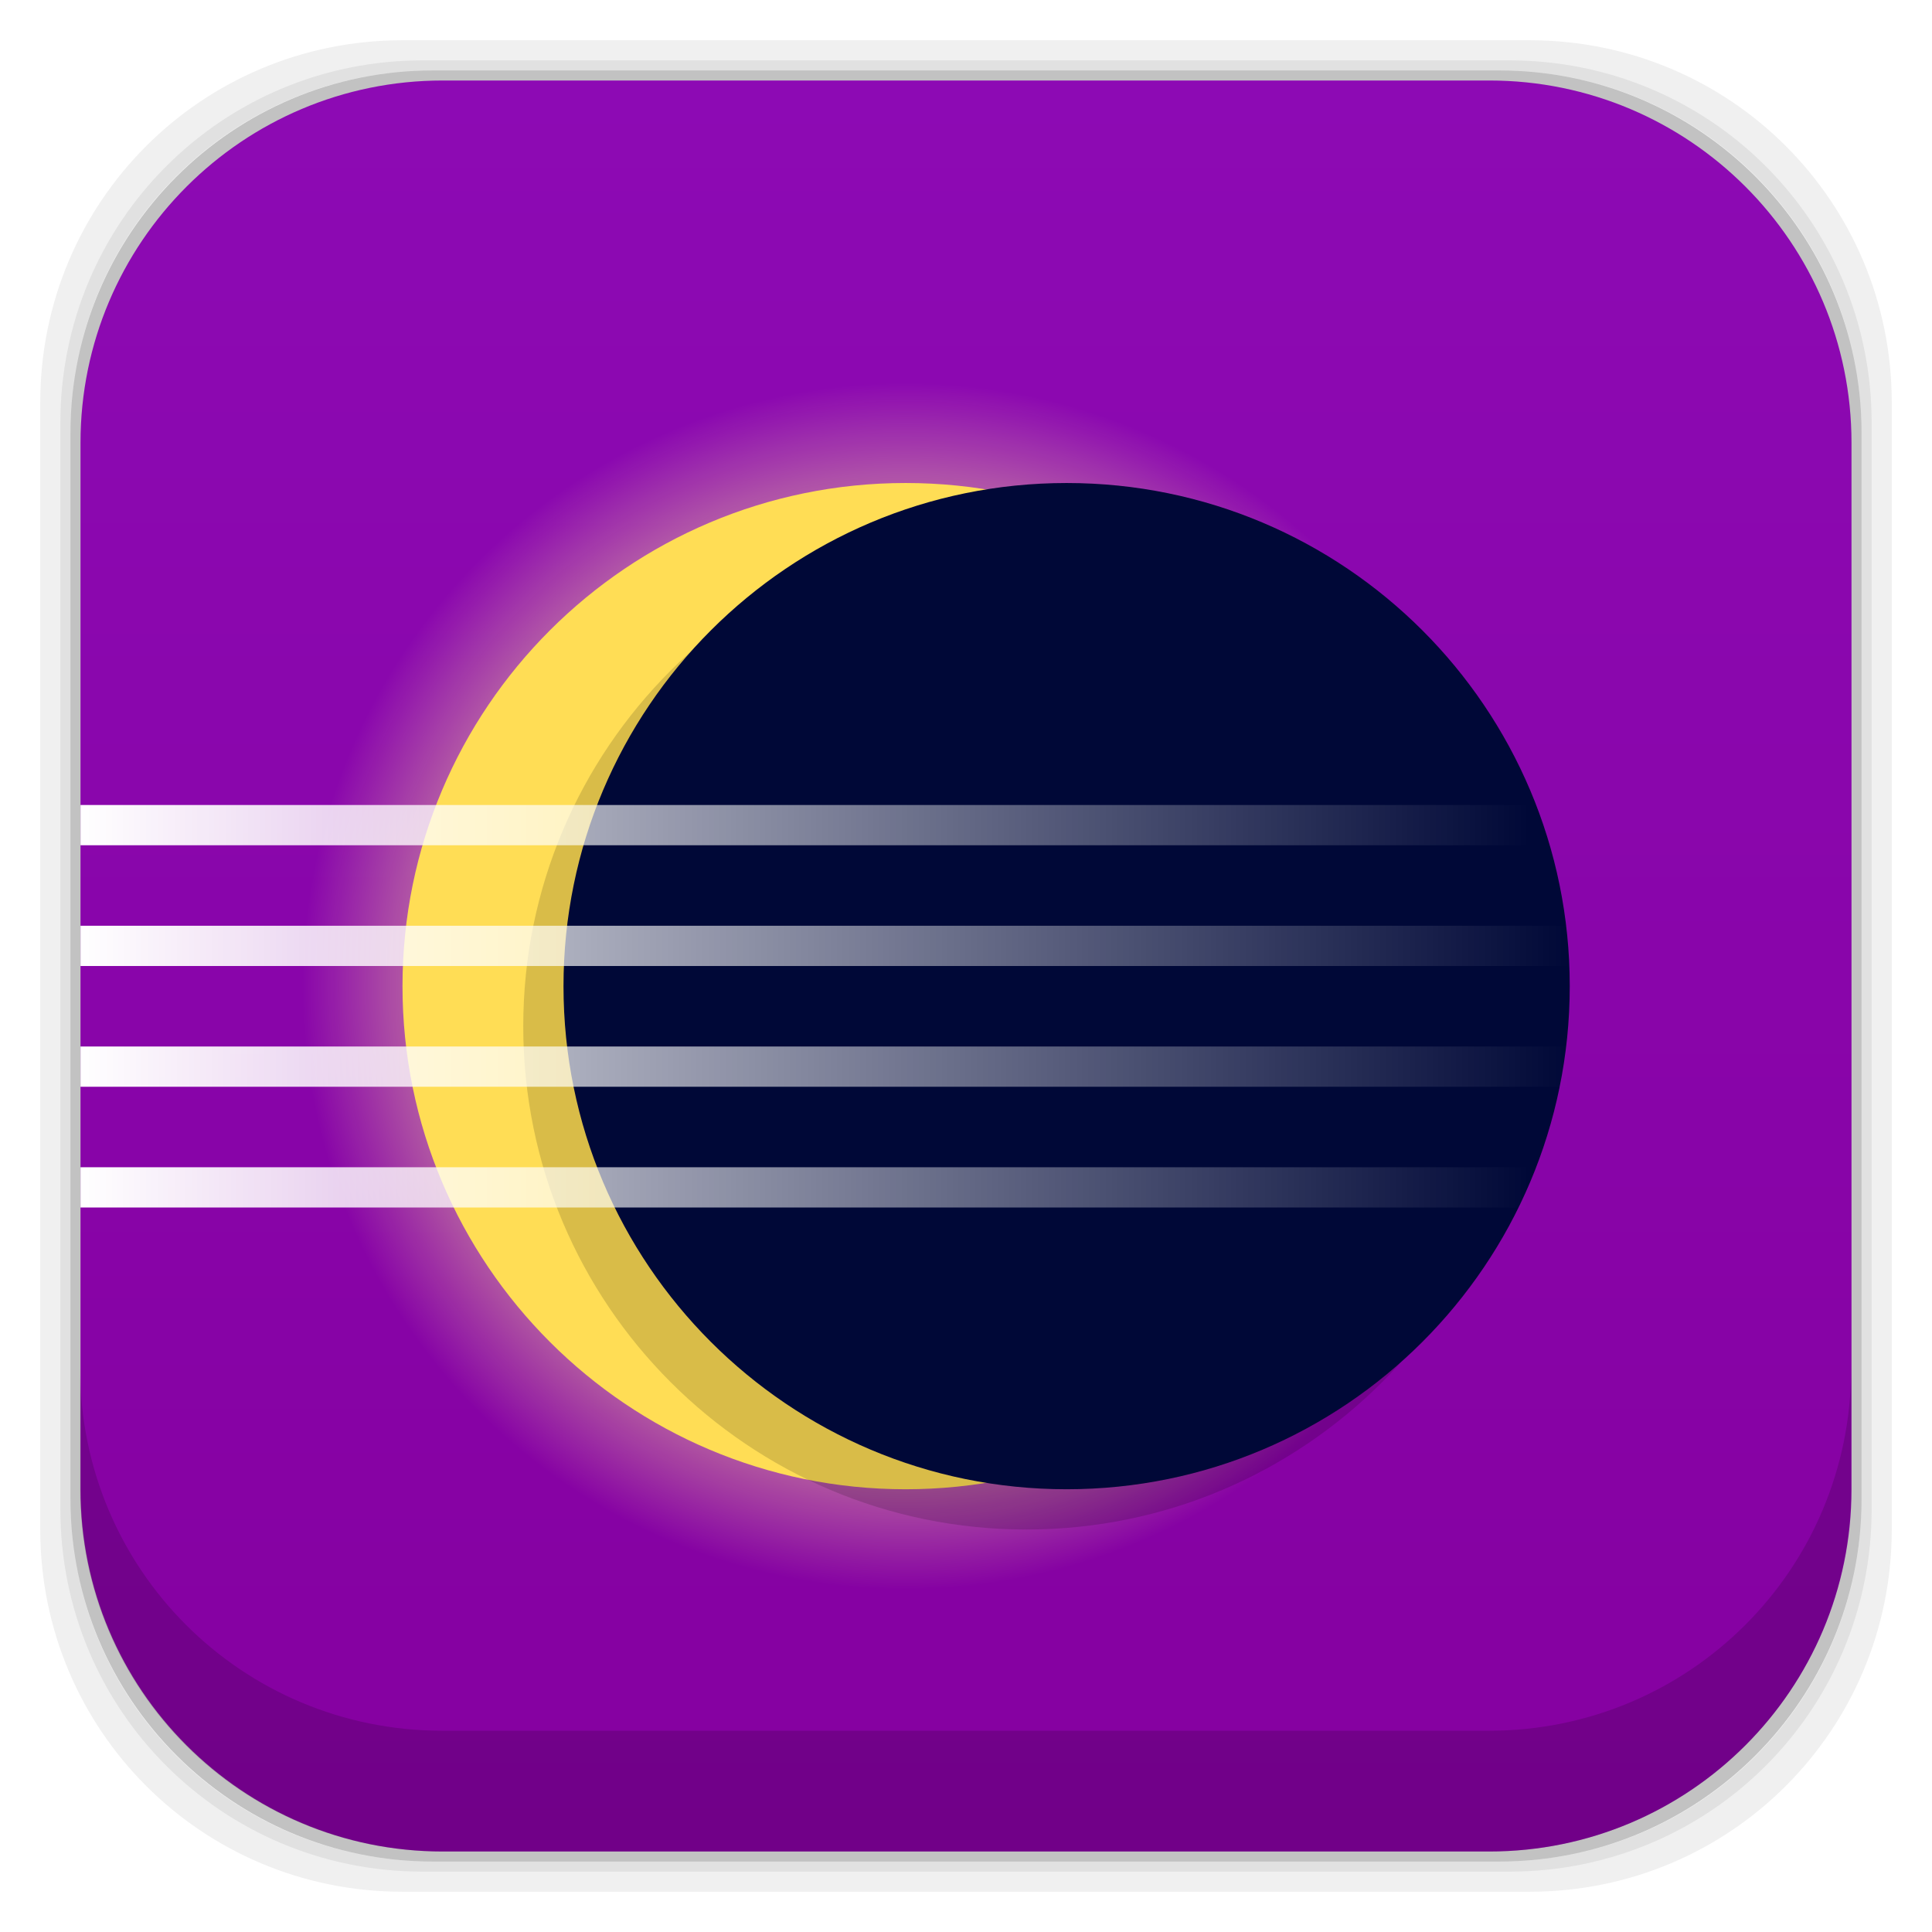
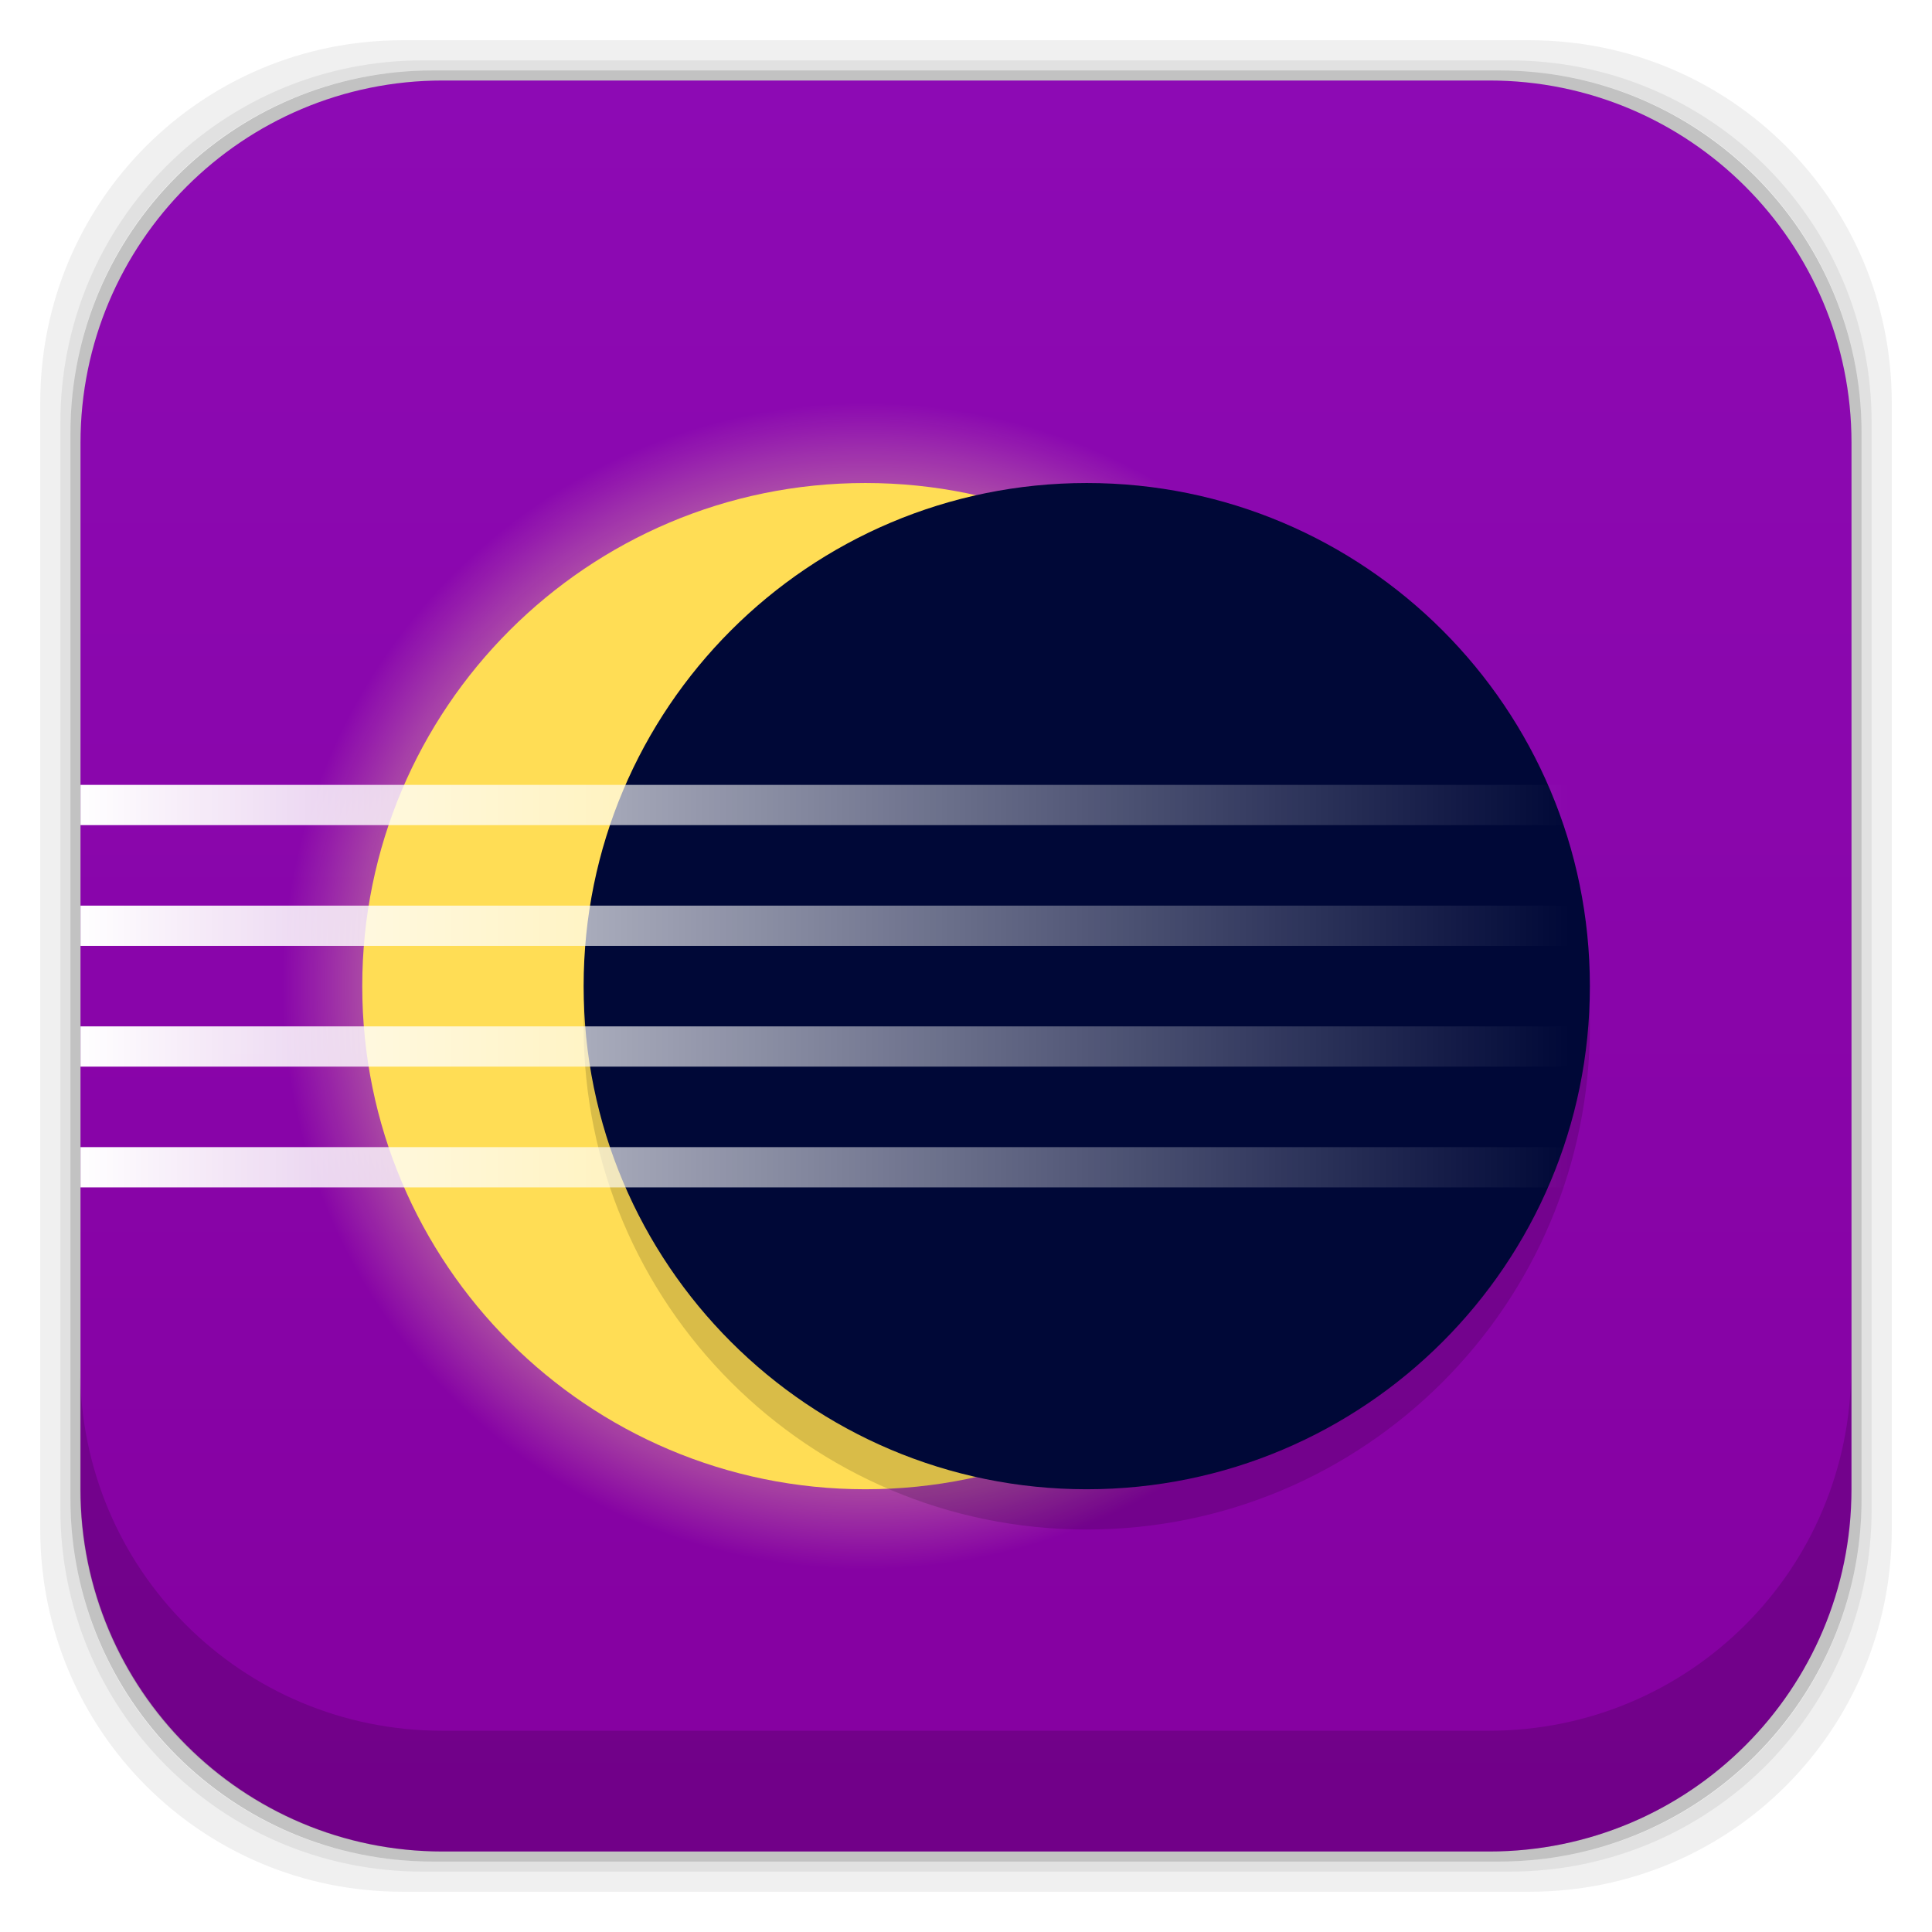
<svg xmlns="http://www.w3.org/2000/svg" xmlns:xlink="http://www.w3.org/1999/xlink" width="48" height="48" id="svg2" version="1.1">
  <defs id="defs4">
    <linearGradient id="linearGradient3803">
      <stop style="stop-color:#ffffff;stop-opacity:1;" offset="0" id="stop3805" />
      <stop style="stop-color:#ffffff;stop-opacity:0;" offset="1" id="stop3807" />
    </linearGradient>
    <linearGradient id="linearGradient3819">
      <stop style="stop-color:#8d0ab4;stop-opacity:1;" offset="0" id="stop3821" />
      <stop style="stop-color:#8500a0;stop-opacity:1;" offset="1" id="stop3823" />
    </linearGradient>
    <radialGradient r="23" fy="42.5" fx="24" cy="42.5" cx="24" gradientTransform="matrix(1.043478,0,0,0.1956518,-1.07163,41.18481)" gradientUnits="userSpaceOnUse" id="radialGradient3913" xlink:href="#linearGradient4243-9" />
    <linearGradient id="linearGradient4243-9">
      <stop style="stop-color:#000000;stop-opacity:1;" offset="0" id="stop4245-0" />
      <stop style="stop-color:#000000;stop-opacity:0;" offset="1" id="stop4247-7" />
    </linearGradient>
    <radialGradient r="23" fy="42.5" fx="24" cy="42.5" cx="24" gradientTransform="matrix(1.043478,0,0,0.1956518,-1.07173,1045.547)" gradientUnits="userSpaceOnUse" id="radialGradient3076" xlink:href="#linearGradient4243-9" />
    <linearGradient xlink:href="#linearGradient3819" id="linearGradient3825" x1="2" y1="1028.362" x2="46" y2="1028.362" gradientUnits="userSpaceOnUse" gradientTransform="translate(1004.362,-1052.362)" />
    <radialGradient xlink:href="#linearGradient3759" id="radialGradient3779" cx="250" cy="493.791" fx="250" fy="493.791" r="152.857" gradientUnits="userSpaceOnUse" />
    <linearGradient id="linearGradient3759">
      <stop style="stop-color:#fff499;stop-opacity:1;" offset="0" id="stop3761" />
      <stop id="stop3781" offset="0.5" style="stop-color:#fff499;stop-opacity:1;" />
      <stop style="stop-color:#fff499;stop-opacity:0;" offset="1" id="stop3763" />
    </linearGradient>
    <radialGradient r="152.857" fy="493.791" fx="250" cy="493.791" cx="250" gradientUnits="userSpaceOnUse" id="radialGradient3863" xlink:href="#linearGradient3759" />
    <radialGradient xlink:href="#linearGradient3759-3" id="radialGradient3779-9" cx="250" cy="493.791" fx="250" fy="493.791" r="152.857" gradientUnits="userSpaceOnUse" />
    <linearGradient id="linearGradient3759-3">
      <stop style="stop-color:#fff499;stop-opacity:1;" offset="0" id="stop3761-4" />
      <stop id="stop3781-7" offset="0.5" style="stop-color:#fff499;stop-opacity:1;" />
      <stop style="stop-color:#fff499;stop-opacity:0;" offset="1" id="stop3763-2" />
    </linearGradient>
    <radialGradient r="152.857" fy="493.791" fx="250" cy="493.791" cx="250" gradientUnits="userSpaceOnUse" id="radialGradient3881" xlink:href="#linearGradient3759-3" />
    <radialGradient xlink:href="#linearGradient3759-3" id="radialGradient3891" gradientUnits="userSpaceOnUse" cx="250" cy="493.791" fx="250" fy="493.791" r="152.857" />
    <radialGradient xlink:href="#linearGradient3759-3" id="radialGradient3028" gradientUnits="userSpaceOnUse" cx="250" cy="493.791" fx="250" fy="493.791" r="152.857" />
    <linearGradient xlink:href="#linearGradient3803" id="linearGradient3809" x1="2" y1="1027.606" x2="46" y2="1027.606" gradientUnits="userSpaceOnUse" />
    <linearGradient xlink:href="#linearGradient3803" id="linearGradient3811" gradientUnits="userSpaceOnUse" x1="2" y1="1027.606" x2="46" y2="1027.606" />
    <linearGradient xlink:href="#linearGradient3803" id="linearGradient3813" gradientUnits="userSpaceOnUse" x1="2" y1="1027.606" x2="46" y2="1027.606" />
    <linearGradient xlink:href="#linearGradient3803" id="linearGradient3815" gradientUnits="userSpaceOnUse" x1="2" y1="1027.606" x2="46" y2="1027.606" />
    <linearGradient xlink:href="#linearGradient3803" id="linearGradient3036" gradientUnits="userSpaceOnUse" x1="2" y1="1027.606" x2="46" y2="1027.606" gradientTransform="matrix(0.8181818,0,0,1,0.3636364,-0.7440012)" />
    <linearGradient xlink:href="#linearGradient3803" id="linearGradient3039" gradientUnits="userSpaceOnUse" x1="2" y1="1027.606" x2="46" y2="1027.606" gradientTransform="matrix(0.8181818,0,0,1,0.3636364,1.256016)" />
    <linearGradient xlink:href="#linearGradient3803" id="linearGradient3042" gradientUnits="userSpaceOnUse" x1="2" y1="1027.606" x2="46" y2="1027.606" gradientTransform="matrix(0.8181818,0,0,1,0.3636364,3.256016)" />
    <linearGradient xlink:href="#linearGradient3803" id="linearGradient3046" gradientUnits="userSpaceOnUse" gradientTransform="matrix(0.8181818,0,0,1,0.3636364,2.256068)" x1="2" y1="1027.606" x2="46" y2="1027.606" />
    <linearGradient xlink:href="#linearGradient3803" id="linearGradient3054" gradientUnits="userSpaceOnUse" gradientTransform="matrix(0.8181818,0,0,1,0.3636364,3.256016)" x1="2" y1="1027.606" x2="46" y2="1027.606" />
    <linearGradient xlink:href="#linearGradient3803" id="linearGradient3056" gradientUnits="userSpaceOnUse" gradientTransform="matrix(0.8181818,0,0,1,0.3636364,1.256016)" x1="2" y1="1027.606" x2="46" y2="1027.606" />
    <linearGradient xlink:href="#linearGradient3803" id="linearGradient3058" gradientUnits="userSpaceOnUse" gradientTransform="matrix(0.8181818,0,0,1,0.3636364,-0.7440012)" x1="2" y1="1027.606" x2="46" y2="1027.606" />
    <linearGradient xlink:href="#linearGradient3803" id="linearGradient3060" gradientUnits="userSpaceOnUse" gradientTransform="matrix(0.8181818,0,0,1,0.3636364,2.256068)" x1="2" y1="1027.606" x2="46" y2="1027.606" />
    <linearGradient xlink:href="#linearGradient3803" id="linearGradient3063" gradientUnits="userSpaceOnUse" gradientTransform="matrix(0.8181818,0,0,1,0.3636364,-0.7438968)" x1="2" y1="1027.606" x2="46" y2="1027.606" />
    <linearGradient xlink:href="#linearGradient3803" id="linearGradient3066" gradientUnits="userSpaceOnUse" gradientTransform="matrix(0.8409091,0,0,1,0.3181818,-3.743966)" x1="2" y1="1027.606" x2="46" y2="1027.606" />
    <linearGradient xlink:href="#linearGradient3803" id="linearGradient3069" gradientUnits="userSpaceOnUse" gradientTransform="matrix(0.8409091,0,0,1,0.3181818,-1.743949)" x1="2" y1="1027.606" x2="46" y2="1027.606" />
    <linearGradient xlink:href="#linearGradient3803" id="linearGradient3072" gradientUnits="userSpaceOnUse" gradientTransform="matrix(0.8181818,0,0,1,0.3636364,0.256051)" x1="2" y1="1027.606" x2="46" y2="1027.606" />
    <radialGradient xlink:href="#linearGradient3759-3" id="radialGradient3078" gradientUnits="userSpaceOnUse" cx="250" cy="493.791" fx="250" fy="493.791" r="152.857" />
    <radialGradient xlink:href="#linearGradient3759-3" id="radialGradient3083" gradientUnits="userSpaceOnUse" cx="250" cy="493.791" fx="250" fy="493.791" r="152.857" />
    <radialGradient xlink:href="#linearGradient3759-3" id="radialGradient3093" gradientUnits="userSpaceOnUse" cx="250" cy="493.791" fx="250" fy="493.791" r="152.857" />
    <radialGradient xlink:href="#linearGradient3759-3" id="radialGradient3059" gradientUnits="userSpaceOnUse" cx="250" cy="493.791" fx="250" fy="493.791" r="152.857" />
    <linearGradient xlink:href="#linearGradient3803" id="linearGradient3061" gradientUnits="userSpaceOnUse" gradientTransform="matrix(0.8181818,0,0,1,0.3636364,0.256051)" x1="2" y1="1027.606" x2="46" y2="1027.606" />
    <linearGradient xlink:href="#linearGradient3803" id="linearGradient3064" gradientUnits="userSpaceOnUse" gradientTransform="matrix(0.8409091,0,0,1,0.3181818,-1.743949)" x1="2" y1="1027.606" x2="46" y2="1027.606" />
    <linearGradient xlink:href="#linearGradient3803" id="linearGradient3067" gradientUnits="userSpaceOnUse" gradientTransform="matrix(0.8409091,0,0,1,0.3181818,-3.743966)" x1="2" y1="1027.606" x2="46" y2="1027.606" />
    <linearGradient xlink:href="#linearGradient3803" id="linearGradient3070" gradientUnits="userSpaceOnUse" gradientTransform="matrix(0.8181818,0,0,1,0.3636364,-0.7438968)" x1="2" y1="1027.606" x2="46" y2="1027.606" />
-     <linearGradient xlink:href="#linearGradient3803" id="linearGradient3057" gradientUnits="userSpaceOnUse" gradientTransform="matrix(0.8181818,0,0,1,0.3636364,1.256088)" x1="2" y1="1027.606" x2="46" y2="1027.606" />
-     <linearGradient xlink:href="#linearGradient3803" id="linearGradient3062" gradientUnits="userSpaceOnUse" gradientTransform="matrix(0.8409091,0,0,1,0.3181818,-1.743982)" x1="2" y1="1027.606" x2="46" y2="1027.606" />
-     <linearGradient xlink:href="#linearGradient3803" id="linearGradient3065" gradientUnits="userSpaceOnUse" gradientTransform="matrix(0.8409091,0,0,1,0.3181818,0.2560357)" x1="2" y1="1027.606" x2="46" y2="1027.606" />
-     <linearGradient xlink:href="#linearGradient3803" id="linearGradient3068" gradientUnits="userSpaceOnUse" gradientTransform="matrix(0.8181818,0,0,1,0.3636364,2.256036)" x1="2" y1="1027.606" x2="46" y2="1027.606" />
+     <linearGradient xlink:href="#linearGradient3803" id="linearGradient3057" gradientUnits="userSpaceOnUse" gradientTransform="matrix(0.7954545,0,0,1,0.4090909,1.256088)" x1="2" y1="1027.606" x2="46" y2="1027.606" />
+     <linearGradient xlink:href="#linearGradient3803" id="linearGradient3062" gradientUnits="userSpaceOnUse" gradientTransform="matrix(0.7954545,0,0,1,0.4090909,-1.743982)" x1="2" y1="1027.606" x2="46" y2="1027.606" />
+     <linearGradient xlink:href="#linearGradient3803" id="linearGradient3065" gradientUnits="userSpaceOnUse" gradientTransform="matrix(0.7954545,0,0,1,0.4090909,0.2560357)" x1="2" y1="1027.606" x2="46" y2="1027.606" />
+     <linearGradient xlink:href="#linearGradient3803" id="linearGradient3068" gradientUnits="userSpaceOnUse" gradientTransform="matrix(0.7954545,0,0,1,0.4090909,2.256036)" x1="2" y1="1027.606" x2="46" y2="1027.606" />
+     <radialGradient xlink:href="#linearGradient3759-3" id="radialGradient3080" gradientUnits="userSpaceOnUse" cx="250" cy="493.791" fx="250" fy="493.791" r="152.857" />
+     <linearGradient xlink:href="#linearGradient3803" id="linearGradient3105" gradientUnits="userSpaceOnUse" gradientTransform="matrix(0.7954545,0,0,1,0.4090909,2.256036)" x1="2" y1="1027.606" x2="46" y2="1027.606" />
+     <linearGradient xlink:href="#linearGradient3803" id="linearGradient3107" gradientUnits="userSpaceOnUse" gradientTransform="matrix(0.7954545,0,0,1,0.4090909,0.2560357)" x1="2" y1="1027.606" x2="46" y2="1027.606" />
+     <linearGradient xlink:href="#linearGradient3803" id="linearGradient3109" gradientUnits="userSpaceOnUse" gradientTransform="matrix(0.7954545,0,0,1,0.4090909,-1.743982)" x1="2" y1="1027.606" x2="46" y2="1027.606" />
+     <linearGradient xlink:href="#linearGradient3803" id="linearGradient3111" gradientUnits="userSpaceOnUse" gradientTransform="matrix(0.7954545,0,0,1,0.4090909,1.256088)" x1="2" y1="1027.606" x2="46" y2="1027.606" />
+     <radialGradient xlink:href="#linearGradient3759-3" id="radialGradient3113" gradientUnits="userSpaceOnUse" cx="250" cy="493.791" fx="250" fy="493.791" r="152.857" />
+     <radialGradient xlink:href="#linearGradient3759-3" id="radialGradient3120" gradientUnits="userSpaceOnUse" cx="250" cy="493.791" fx="250" fy="493.791" r="152.857" />
+     <linearGradient xlink:href="#linearGradient3803" id="linearGradient3125" gradientUnits="userSpaceOnUse" gradientTransform="matrix(0.8409091,0,0,1,0.3181819,0.7561035)" x1="2" y1="1027.606" x2="46" y2="1027.606" />
+     <linearGradient xlink:href="#linearGradient3803" id="linearGradient3128" gradientUnits="userSpaceOnUse" gradientTransform="matrix(0.8409091,0,0,1,0.3181819,-2.243966)" x1="2" y1="1027.606" x2="46" y2="1027.606" />
+     <linearGradient xlink:href="#linearGradient3803" id="linearGradient3131" gradientUnits="userSpaceOnUse" gradientTransform="matrix(0.8409091,0,0,1,0.3181819,-0.2439487)" x1="2" y1="1027.606" x2="46" y2="1027.606" />
+     <linearGradient xlink:href="#linearGradient3803" id="linearGradient3134" gradientUnits="userSpaceOnUse" gradientTransform="matrix(0.8409091,0,0,1,0.3181819,1.756051)" x1="2" y1="1027.606" x2="46" y2="1027.606" />
+     <radialGradient xlink:href="#linearGradient3759-3" id="radialGradient3136" gradientUnits="userSpaceOnUse" cx="250" cy="493.791" fx="250" fy="493.791" r="152.857" />
  </defs>
  <g id="layer1" transform="translate(0,-1004.362)" style="display:inline">
    <g id="g3878" transform="translate(-39.76588,1007.889)">
      <path id="rect3829" d="m 49.766,-2.527 c -4.986,0 -9,4.014 -9,9 l 0,28 c 0,4.986 4.014,9 9,9 l 28,0 c 4.986,0 9,-4.014 9,-9 l 0,-28 c 0,-4.986 -4.014,-9 -9,-9 l -28,0 z m 0.5,0.5 27,0 c 4.986,0 9,4.014 9,9 l 0,27 c 0,4.986 -4.014,9 -9,9 l -27,0 c -4.986,0 -9,-4.014 -9,-9 l 0,-27 c 0,-4.986 4.014,-9 9,-9 z" style="opacity:0.06;fill:#000000;fill-opacity:1;stroke:none;display:inline" />
      <path id="rect3827" d="m 50.266,-2.027 c -4.986,0 -9,4.014 -9,9 l 0,27 c 0,4.986 4.014,9 9,9 l 27,0 c 4.986,0 9,-4.014 9,-9 l 0,-27 c 0,-4.986 -4.014,-9 -9,-9 l -27,0 z m 0.25,0.25 26.5,0 c 4.986,0 9,4.014 9,9 l 0,26.5 c 0,4.986 -4.014,9 -9,9 l -26.5,0 c -4.986,0 -9,-4.014 -9,-9 l 0,-26.5 c 0,-4.986 4.014,-9 9,-9 z" style="opacity:0.12;fill:#000000;fill-opacity:1;stroke:none;display:inline" />
      <rect rx="9" ry="9" y="-1.777" x="41.516" height="44.5" width="44.5" id="rect3038-4" style="opacity:0.24;fill:#000000;fill-opacity:1;stroke:none;display:inline" />
    </g>
  </g>
  <g id="layer2" transform="translate(0,-1004.362)" style="display:none">
    <path style="opacity:0.3;fill:url(#radialGradient3076);fill-opacity:1;stroke:none;display:inline" d="m 1.003,1049.362 c 0.488,4.519 4.316,8 8.969,8 l 28,0 c 4.653,0 8.481,-3.481 8.969,-8 l -45.938,0 z" id="rect4241" />
  </g>
  <g id="layer3" transform="translate(0,-1004.362)">
    <rect rx="9" ry="9" y="-46" x="1006.362" height="44" width="44" id="rect4169-3" style="fill:url(#linearGradient3825);fill-opacity:1;stroke:none;display:inline" transform="matrix(0,1,-1,0,0,0)" />
  </g>
  <g id="layer4" transform="translate(0,-1004.362)">
-     <path transform="matrix(0.09813084,0,0,0.09813084,-2.03271,980.4061)" style="fill:url(#radialGradient3059);fill-opacity:1;stroke:none" id="path3771" d="m 402.857,493.791 a 152.857,152.857 0 1 1 -305.714,0 152.857,152.857 0 1 1 305.714,0 z" />
-     <path d="m 402.857,493.791 a 152.857,152.857 0 1 1 -305.714,0 152.857,152.857 0 1 1 305.714,0 z" id="path2987" style="fill:#ffdd55;fill-opacity:1;stroke:none" transform="matrix(0.0817757,0,0,0.0817757,2.056075,988.4821)" />
-     <path transform="matrix(0.0817757,0,0,0.0817757,5.056075,989.4821)" d="m 402.857,493.791 a 152.857,152.857 0 1 1 -305.714,0 152.857,152.857 0 1 1 305.714,0 z" id="path3893" style="opacity:0.15;fill:#000000;fill-opacity:1;stroke:none" />
-     <path style="fill:#000837;fill-opacity:1;stroke:none" id="path2985" d="m 402.857,493.791 a 152.857,152.857 0 1 1 -305.714,0 152.857,152.857 0 1 1 305.714,0 z" transform="matrix(0.0817757,0,0,0.0817757,6.056075,988.4821)" />
-     <rect style="fill:url(#linearGradient3068);fill-opacity:1;stroke:none" id="rect3024" width="36" height="1" x="2" y="1024.362" rx="0" ry="1" />
-     <rect ry="1" rx="0" y="1027.362" x="2" height="1" width="37" id="rect3026" style="fill:url(#linearGradient3065);fill-opacity:1;stroke:none" />
-     <rect style="fill:url(#linearGradient3062);fill-opacity:1;stroke:none" id="rect3028" width="37" height="1" x="2" y="1030.362" rx="0" ry="1" />
-     <rect ry="1" rx="0" y="1033.362" x="2" height="1" width="36" id="rect3044" style="fill:url(#linearGradient3057);fill-opacity:1;stroke:none" />
+     <path transform="matrix(0.09485981,0,0,0.09485981,-2.214953,982.0213)" style="fill:url(#radialGradient3136);fill-opacity:1;stroke:none" id="path3771" d="m 402.857,493.791 a 152.857,152.857 0 1 1 -305.714,0 152.857,152.857 0 1 1 305.714,0 z" />
+     <path d="m 402.857,493.791 a 152.857,152.857 0 1 1 -305.714,0 152.857,152.857 0 1 1 305.714,0 z" id="path2987" style="fill:#ffdd55;fill-opacity:1;stroke:none" transform="matrix(0.0817757,0,0,0.0817757,1.056075,988.4821)" />
+     <path transform="matrix(0.0817757,0,0,0.0817757,6.556076,989.4821)" d="m 402.857,493.791 a 152.857,152.857 0 1 1 -305.714,0 152.857,152.857 0 1 1 305.714,0 z" id="path3893" style="opacity:0.15;fill:#000000;fill-opacity:1;stroke:none" />
+     <path style="fill:#000837;fill-opacity:1;stroke:none" id="path2985" d="m 402.857,493.791 a 152.857,152.857 0 1 1 -305.714,0 152.857,152.857 0 1 1 305.714,0 z" transform="matrix(0.0817757,0,0,0.0817757,6.556076,988.4821)" />
+     <rect style="fill:url(#linearGradient3134);fill-opacity:1;stroke:none" id="rect3024" width="37" height="1" x="2" y="1023.862" rx="0" ry="1" />
+     <rect ry="1" rx="0" y="1026.862" x="2" height="1" width="37" id="rect3026" style="fill:url(#linearGradient3131);fill-opacity:1;stroke:none" />
+     <rect style="fill:url(#linearGradient3128);fill-opacity:1;stroke:none" id="rect3028" width="37" height="1" x="2" y="1029.862" rx="0" ry="1" />
+     <rect ry="1" rx="0" y="1032.862" x="2" height="1" width="37" id="rect3044" style="fill:url(#linearGradient3125);fill-opacity:1;stroke:none" />
  </g>
  <g id="layer5" transform="translate(0,-1004.362)" style="display:inline">
    <path style="opacity:0.15;fill:#000000;fill-opacity:1;stroke:none;display:inline" d="m 1.991,1038.362 0,3 c 0,4.986 4.014,9 9,9 l 26,0 c 4.986,0 9,-4.014 9,-9 l 0,-3 c 0,4.986 -4.014,9 -9,9 l -26,0 c -4.986,0 -9,-4.014 -9,-9 z" id="rect3038-42" />
  </g>
  <g id="layer6" transform="translate(0,-1004.362)" style="display:none">
    <rect rx="9" ry="9" y="1006.362" x="2" height="44" width="44" id="rect4169" style="fill:#abe1ad;fill-opacity:1;stroke:none;display:inline" />
  </g>
</svg>
